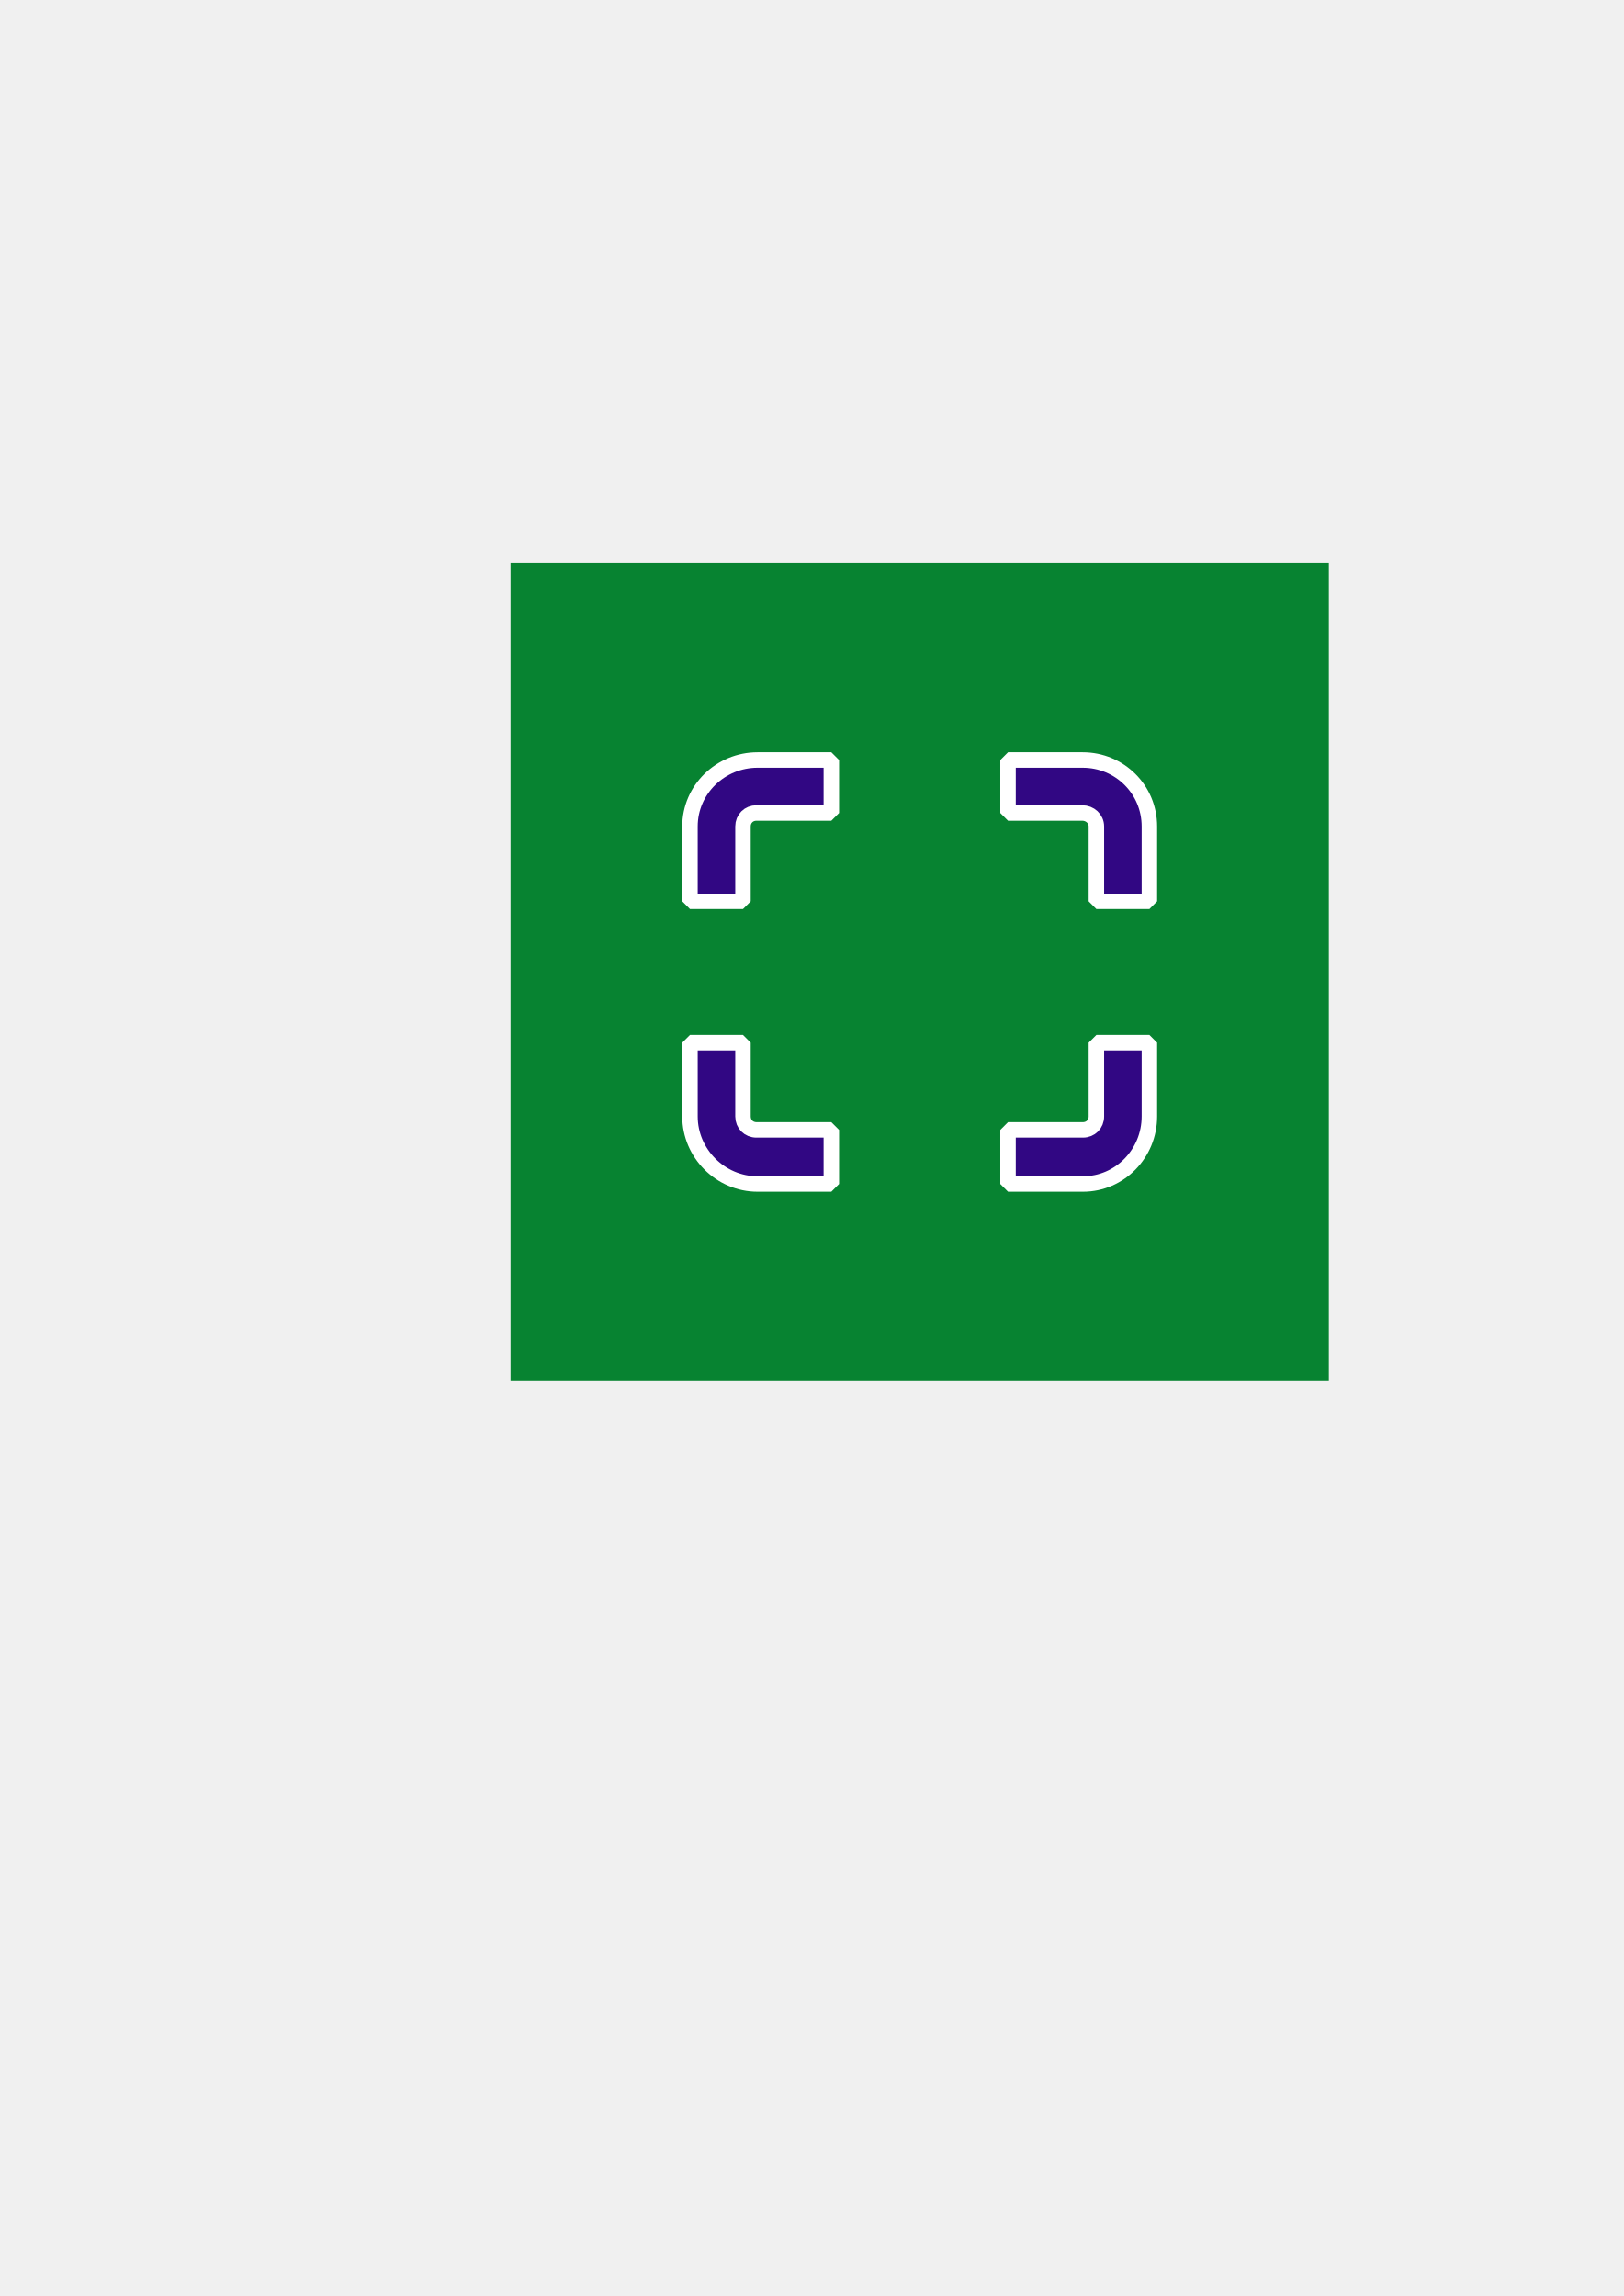
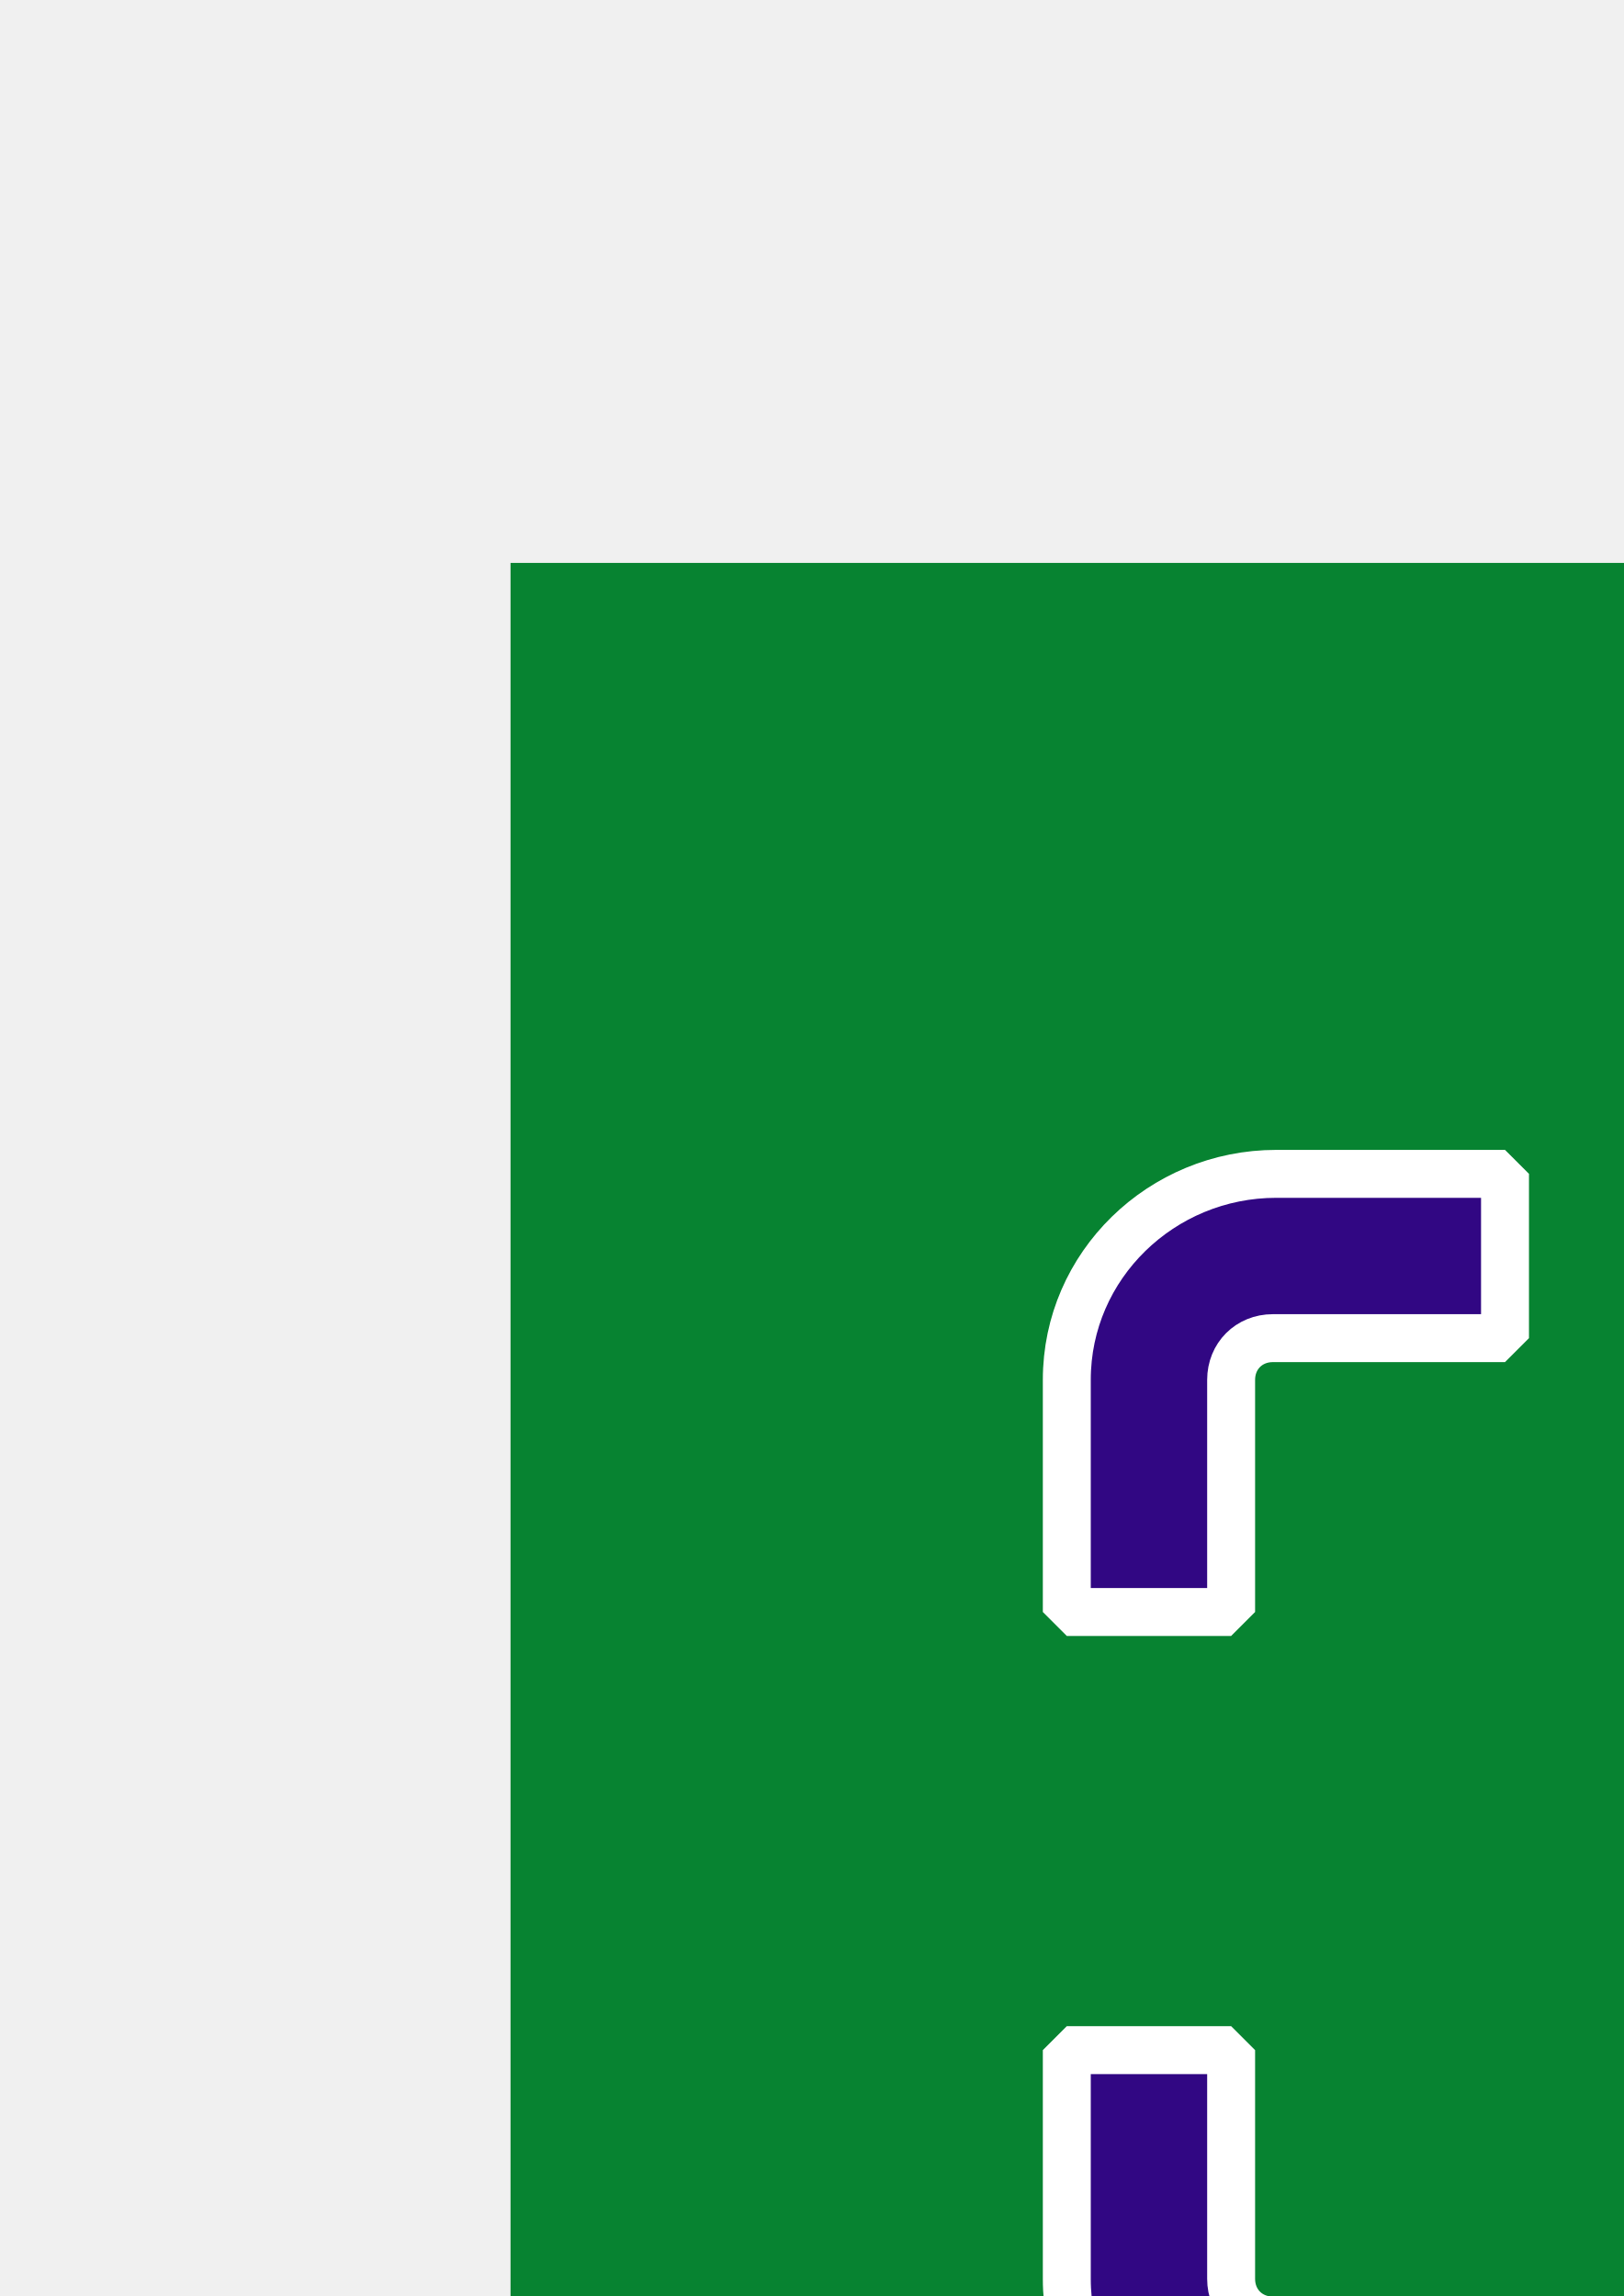
<svg xmlns="http://www.w3.org/2000/svg" width="210mm" height="297mm" viewBox="0 0 210 297" version="1.1" id="svg8">
  <defs id="defs2" />
  <g id="layer1">
-     <rect style="fill:#078331;fill-opacity:1;stroke-width:0;stroke-linecap:round;stroke-linejoin:bevel;stroke-miterlimit:4;stroke-dasharray:0,0;stroke-dashoffset:0" id="rect835" width="105.833" height="105.833" x="66.03" y="72.816" ry="0" />
-     <g id="g845" transform="matrix(0.1428314,0,0,0.1428314,82.38135,89.16749)" style="fill:#310783;fill-opacity:1;stroke:#ffffff;stroke-width:14.003;stroke-miterlimit:4;stroke-dasharray:none;stroke-linejoin:bevel;stroke-dashoffset:0;stroke-linecap:round">
-       <path d="M 96,124.171 C 96,117.233 101.232,112 108.171,112 H 176 V 64 H 109.171 C 75.717,64 48,90.717 48,124.171 V 192 h 48 z" id="path837" style="fill:#310783;fill-opacity:1;stroke:#ffffff;stroke-width:14.003;stroke-miterlimit:4;stroke-dasharray:none;stroke-linejoin:bevel;stroke-dashoffset:0;stroke-linecap:round" />
-       <path d="M 403.579,64 H 336 v 48 h 67.219 c 6.938,0 12.781,5.232 12.781,12.171 V 192 h 48 V 124.171 C 464,90.717 437.033,64 403.579,64 Z" id="path839" style="fill:#310783;fill-opacity:1;stroke:#ffffff;stroke-width:14.003;stroke-miterlimit:4;stroke-dasharray:none;stroke-linejoin:bevel;stroke-dashoffset:0;stroke-linecap:round" />
-       <path d="M 416,386.829 C 416,393.767 410.768,399 403.829,399 H 336 v 49 h 67.829 C 437.283,448 464,420.283 464,386.829 V 320 h -48 z" id="path841" style="fill:#310783;fill-opacity:1;stroke:#ffffff;stroke-width:14.003;stroke-miterlimit:4;stroke-dasharray:none;stroke-linejoin:bevel;stroke-dashoffset:0;stroke-linecap:round" />
-       <path d="M 108.171,399 C 101.232,399 96,393.768 96,386.829 V 320 H 48 v 66.829 C 48,420.283 75.717,448 109.171,448 H 176 v -49 z" id="path843" style="fill:#310783;fill-opacity:1;stroke:#ffffff;stroke-width:14.003;stroke-miterlimit:4;stroke-dasharray:none;stroke-linejoin:bevel;stroke-dashoffset:0;stroke-linecap:round" />
+     <rect style="fill:#078331;fill-opacity:1;stroke-width:0;stroke-linecap:round;stroke-linejoin:bevel;stroke-miterlimit:4;stroke-dasharray:none;stroke-dashoffset:0" id="rect835" width="328.083" height="328.083" x="66.03" y="72.816" ry="0" />
+     <g id="g845" transform="matrix(0.4427773,0,0,0.4427773,116.7202,123.5063)" style="fill:#310783;fill-opacity:1;stroke:#ffffff;stroke-width:14.002;stroke-linecap:round;stroke-linejoin:bevel;stroke-miterlimit:4;stroke-dasharray:none;stroke-dashoffset:0">
+       <path d="M 96,124.171 C 96,117.233 101.232,112 108.171,112 H 176 V 64 H 109.171 C 75.717,64 48,90.717 48,124.171 V 192 h 48 z" id="path837" style="fill:#310783;fill-opacity:1;stroke:#ffffff;stroke-width:14.002;stroke-linecap:round;stroke-linejoin:bevel;stroke-miterlimit:4;stroke-dasharray:none;stroke-dashoffset:0" />
+       <path d="M 403.579,64 H 336 v 48 h 67.219 c 6.938,0 12.781,5.232 12.781,12.171 V 192 h 48 V 124.171 C 464,90.717 437.033,64 403.579,64 Z" id="path839" style="fill:#310783;fill-opacity:1;stroke:#ffffff;stroke-width:14.002;stroke-linecap:round;stroke-linejoin:bevel;stroke-miterlimit:4;stroke-dasharray:none;stroke-dashoffset:0" />
+       <path d="M 416,386.829 C 416,393.767 410.768,399 403.829,399 H 336 v 49 h 67.829 C 437.283,448 464,420.283 464,386.829 V 320 h -48 z" id="path841" style="fill:#310783;fill-opacity:1;stroke:#ffffff;stroke-width:14.002;stroke-linecap:round;stroke-linejoin:bevel;stroke-miterlimit:4;stroke-dasharray:none;stroke-dashoffset:0" />
+       <path d="M 108.171,399 C 101.232,399 96,393.768 96,386.829 V 320 H 48 v 66.829 C 48,420.283 75.717,448 109.171,448 H 176 v -49 z" id="path843" style="fill:#310783;fill-opacity:1;stroke:#ffffff;stroke-width:14.002;stroke-linecap:round;stroke-linejoin:bevel;stroke-miterlimit:4;stroke-dasharray:none;stroke-dashoffset:0" />
    </g>
  </g>
</svg>
